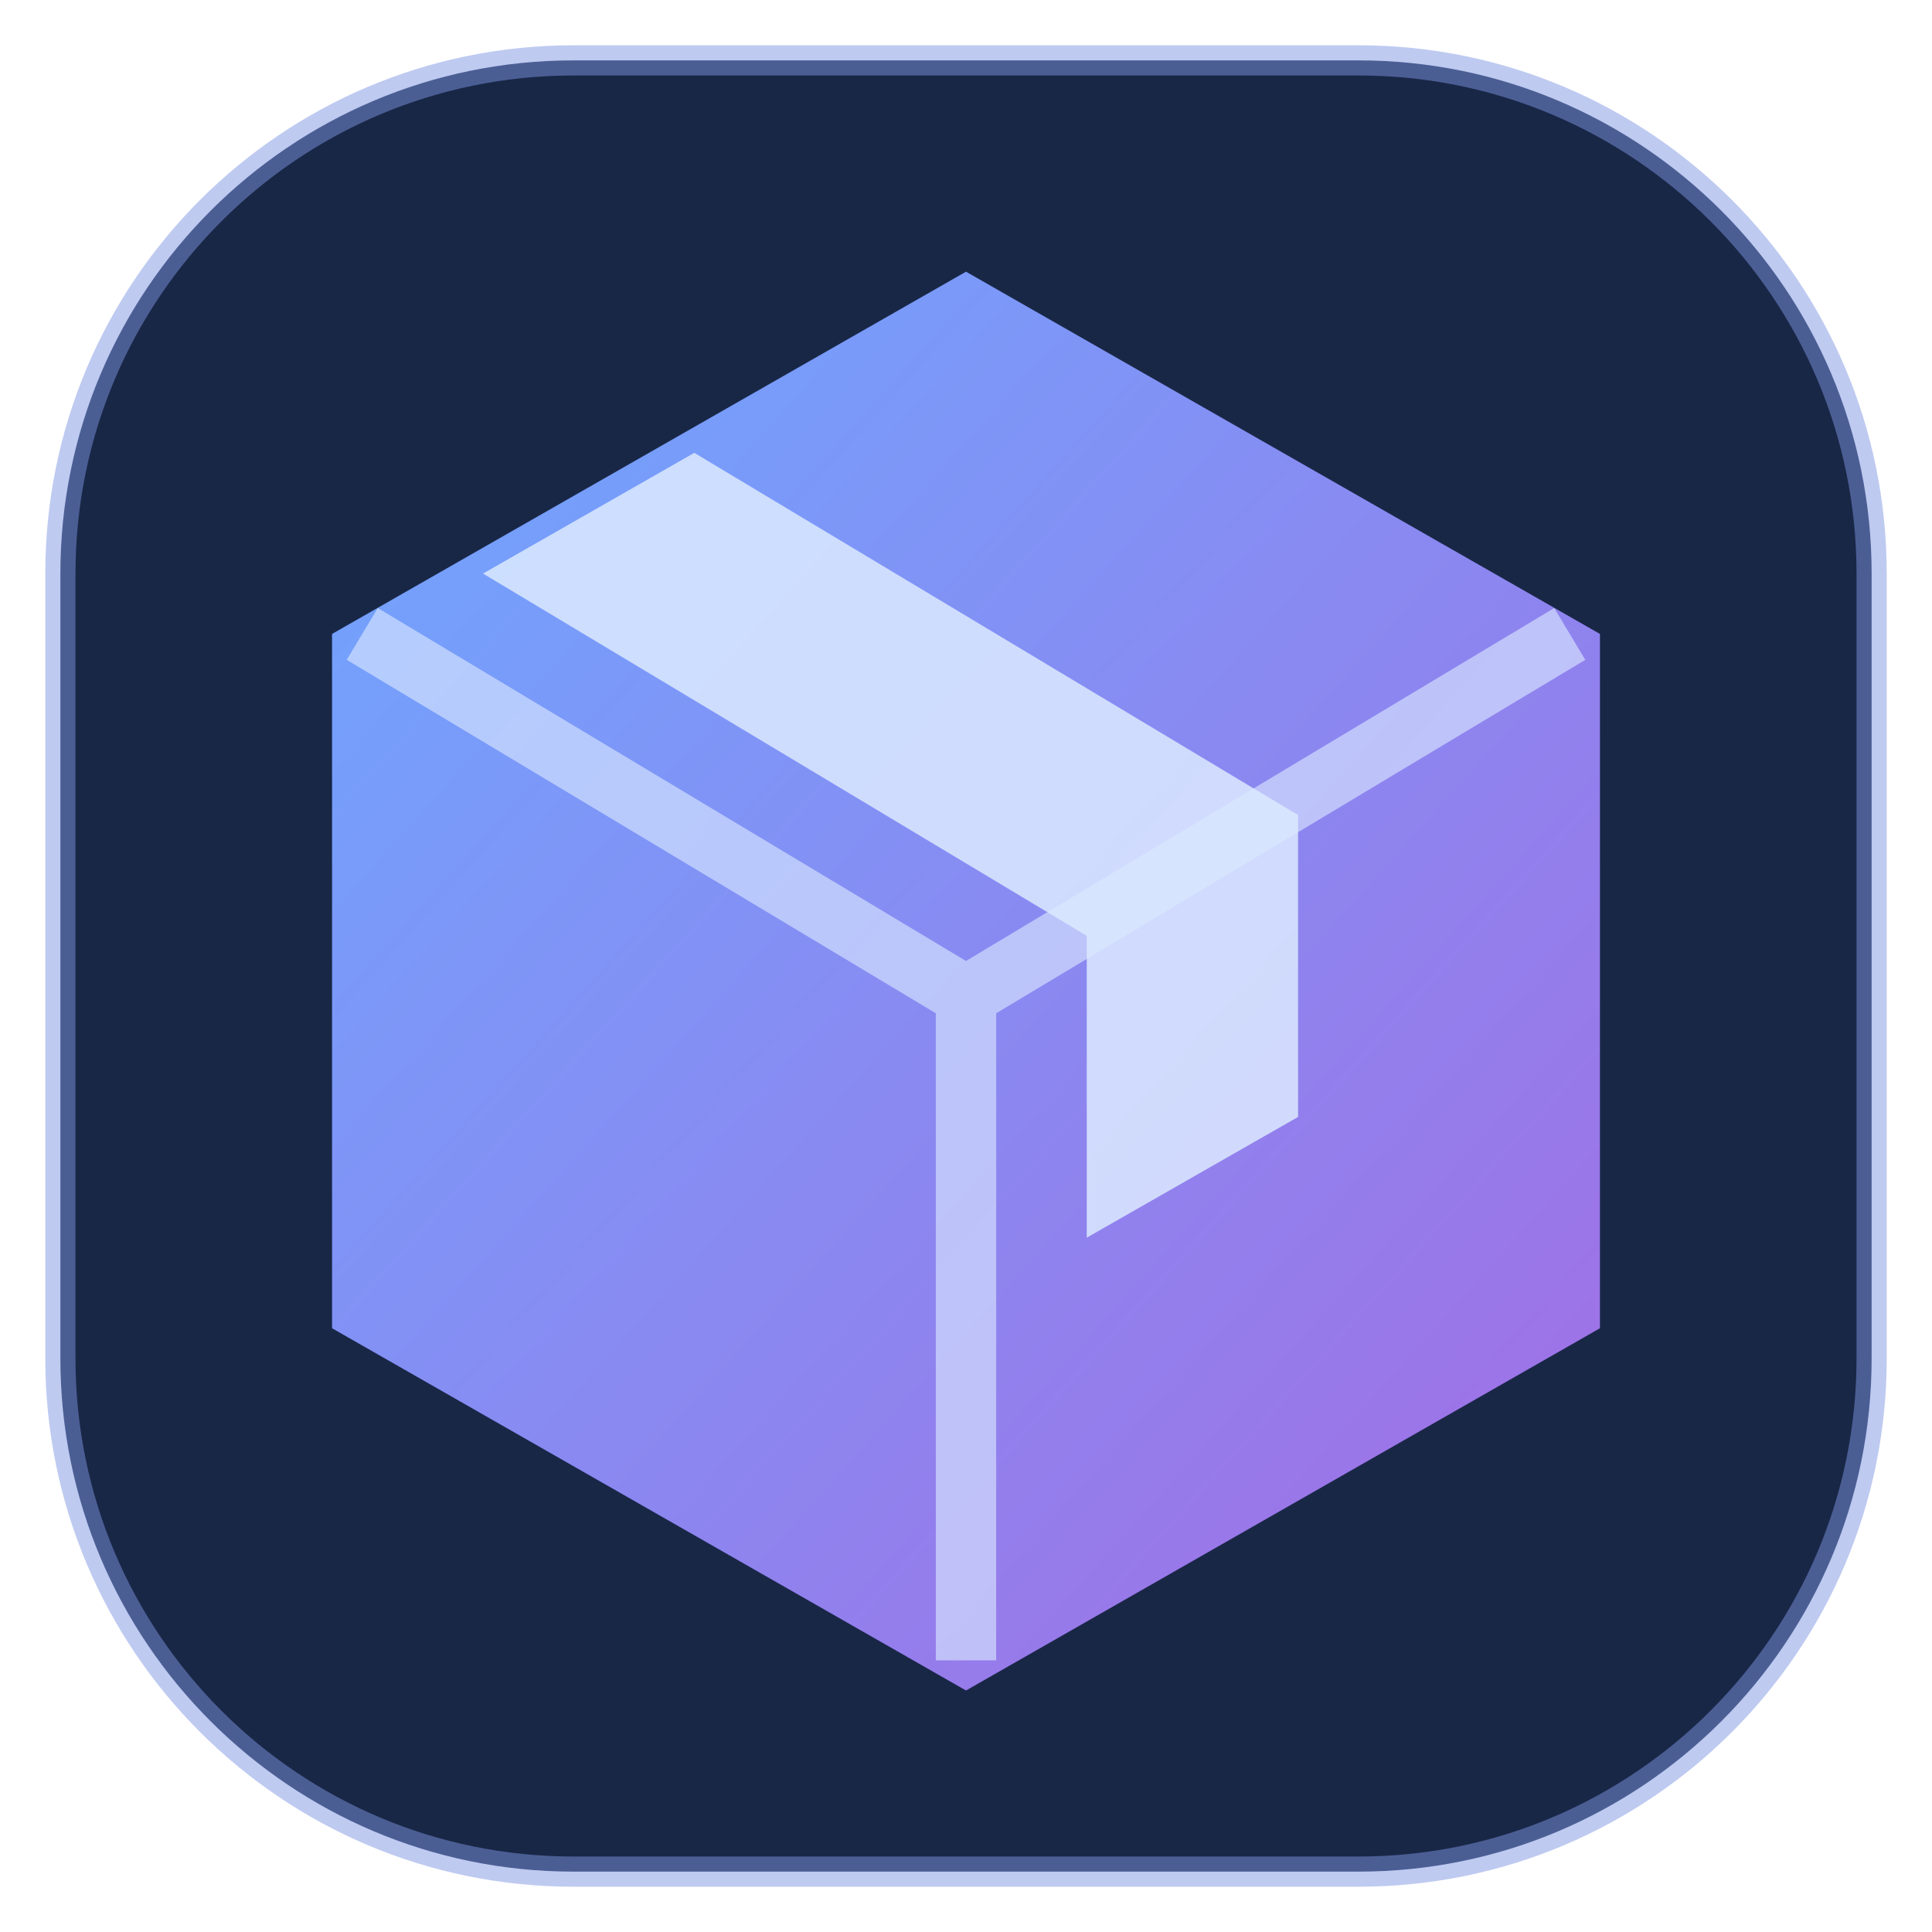
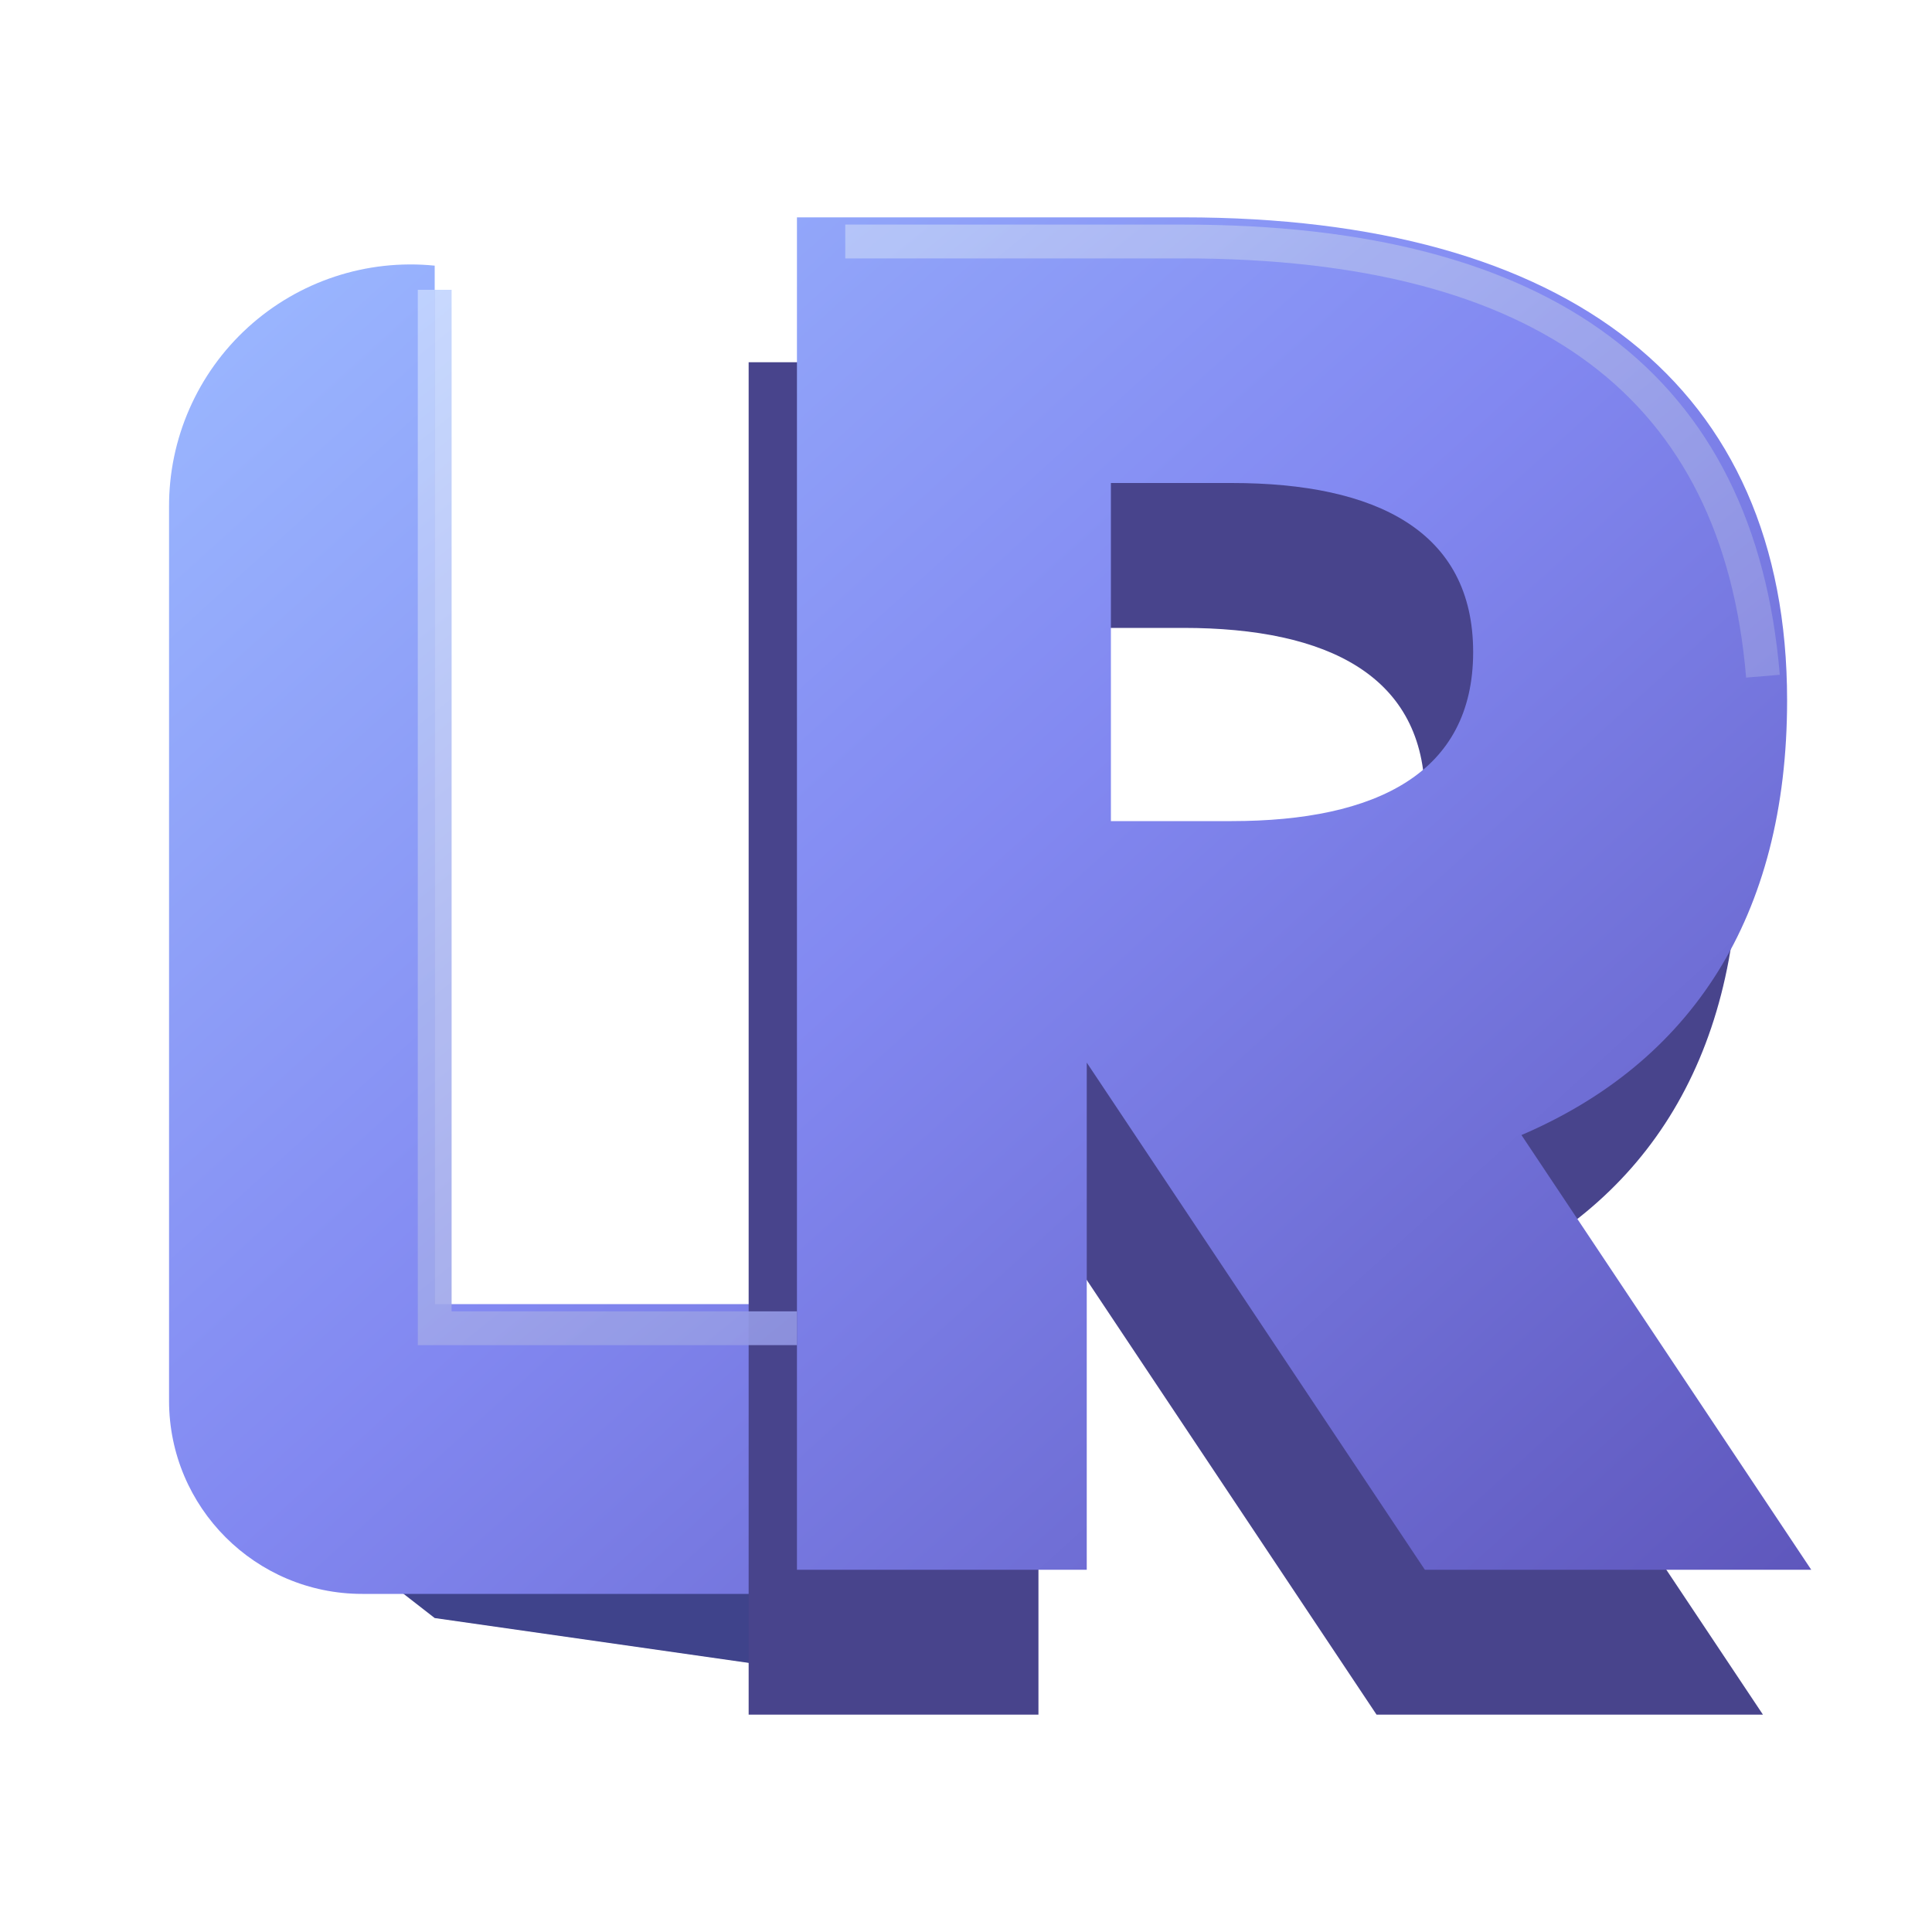
- <svg xmlns="http://www.w3.org/2000/svg" viewBox="0 0 64 64">
+ <svg xmlns="http://www.w3.org/2000/svg" viewBox="0 0 80 80">
  <defs>
-     <linearGradient id="g" x2="1" y2="1">
-       <stop stop-color="#6da8ff" />
-       <stop offset="1" stop-color="#a46ce4" />
+     <linearGradient id="lr" x1="12" y1="8" x2="70" y2="72" gradientUnits="userSpaceOnUse">
+       <stop stop-color="#9bb8ff" />
+       <stop offset=".46" stop-color="#8288f1" />
+       <stop offset="1" stop-color="#5d55ba" />
+     </linearGradient>
+     <linearGradient id="edge" x2="1" y2="1">
+       <stop stop-color="#c4d7ff" />
+       <stop offset="1" stop-color="#7874d5" />
    </linearGradient>
  </defs>
-   <rect x="2" y="2" width="60" height="60" rx="17" fill="#192747" stroke="#7e96e2" stroke-opacity=".5" />
-   <path d="m32 9 21 12v23L32 56 11 44V21Z" fill="url(#g)" />
-   <path d="m12 21 20 12 20-12M32 33v22" fill="none" stroke="#d8e5ff" stroke-opacity=".65" stroke-width="2" />
-   <path d="m23 15 20 12v10l-7 4V31L16 19Z" fill="#dceaff" fill-opacity=".85" />
+   <path d="M9 17 18 12v46l21 2v10L18 67 9 60Z" fill="#3f438b" />
+   <path d="M18 11v43h17v12H15a8 8 0 0 1-8-8V21a10 10 0 0 1 11-10Z" fill="url(#lr)" />
+   <path d="M34 12h15c16 0 25 7 25 20 0 9-4 15-11 18l12 18H59L45 47v21H33V12Zm12 11v14h5c6 0 10-2 10-7s-4-7-10-7Z" fill="#48448c" transform="translate(-2 3)" />
+   <path d="M34 9h15c16 0 25 7 25 20 0 9-4 15-11 18l12 18H59L45 44v21H33V9Zm12 11v14h5c6 0 10-2 10-7s-4-7-10-7Z" fill="url(#lr)" />
+   <path d="M18 12v43h15M35 10h14c15 0 23 6 24 18" fill="none" stroke="url(#edge)" stroke-width="1.4" opacity=".9" />
</svg>
